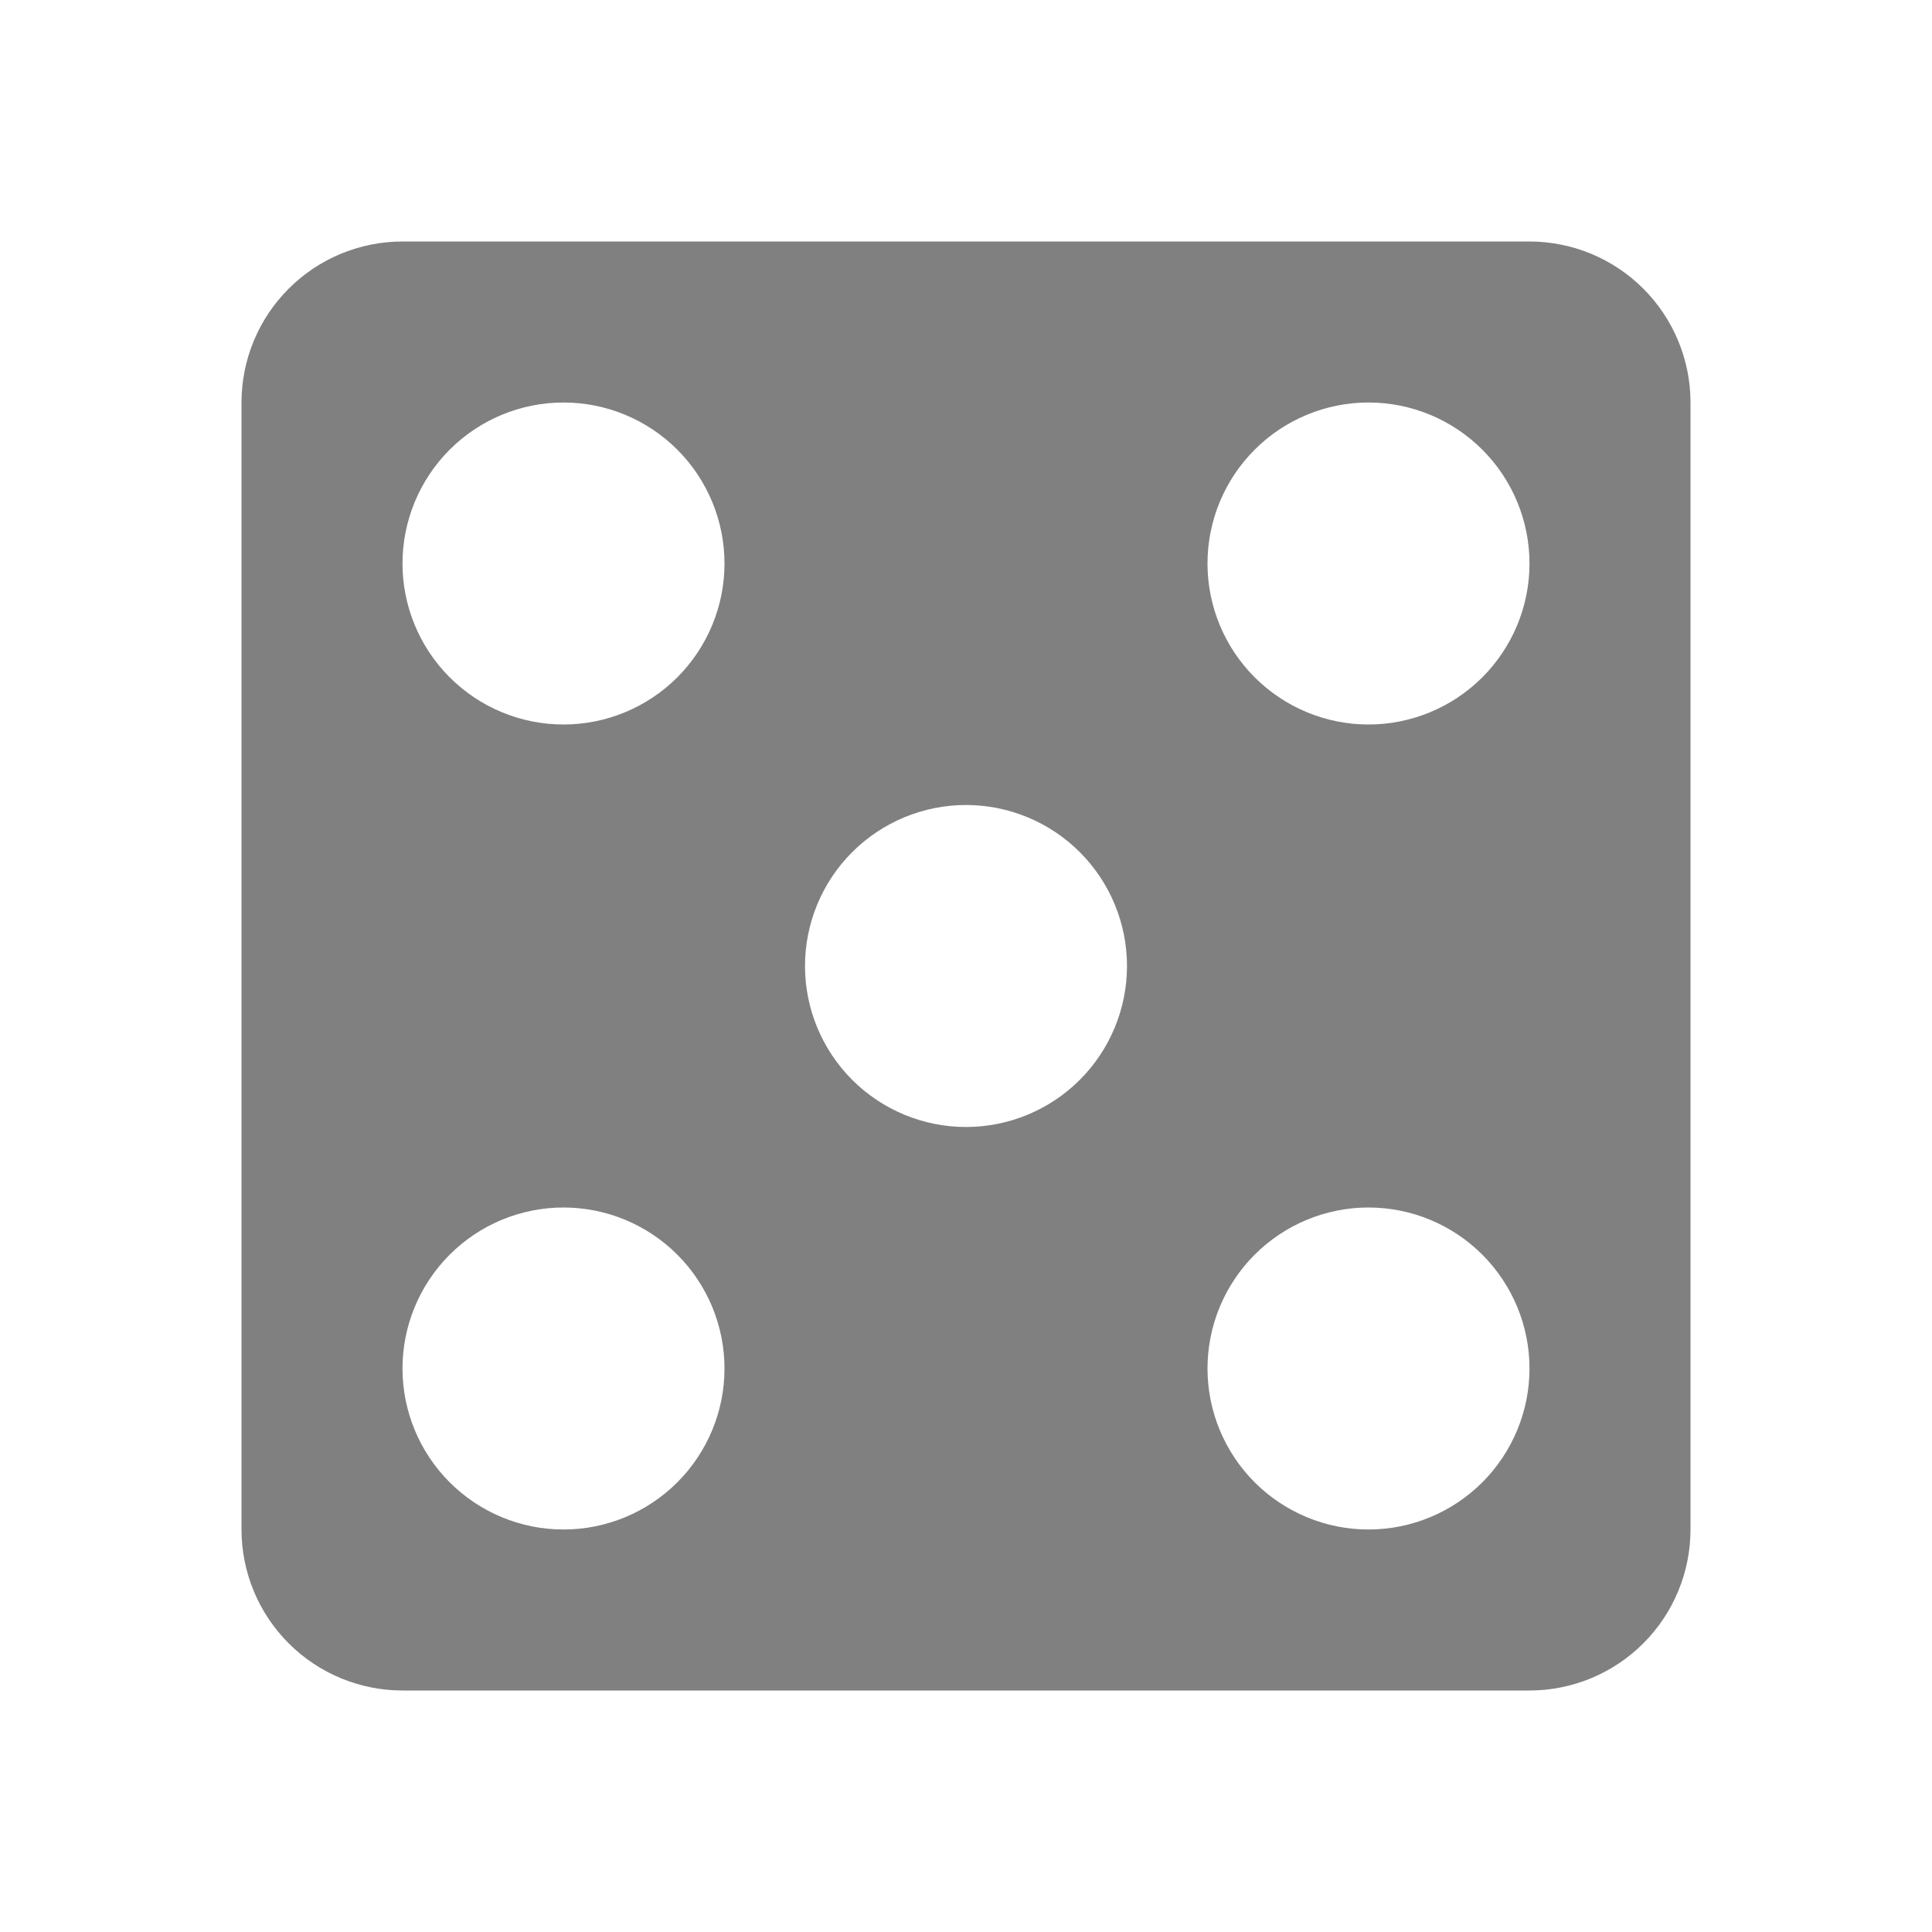
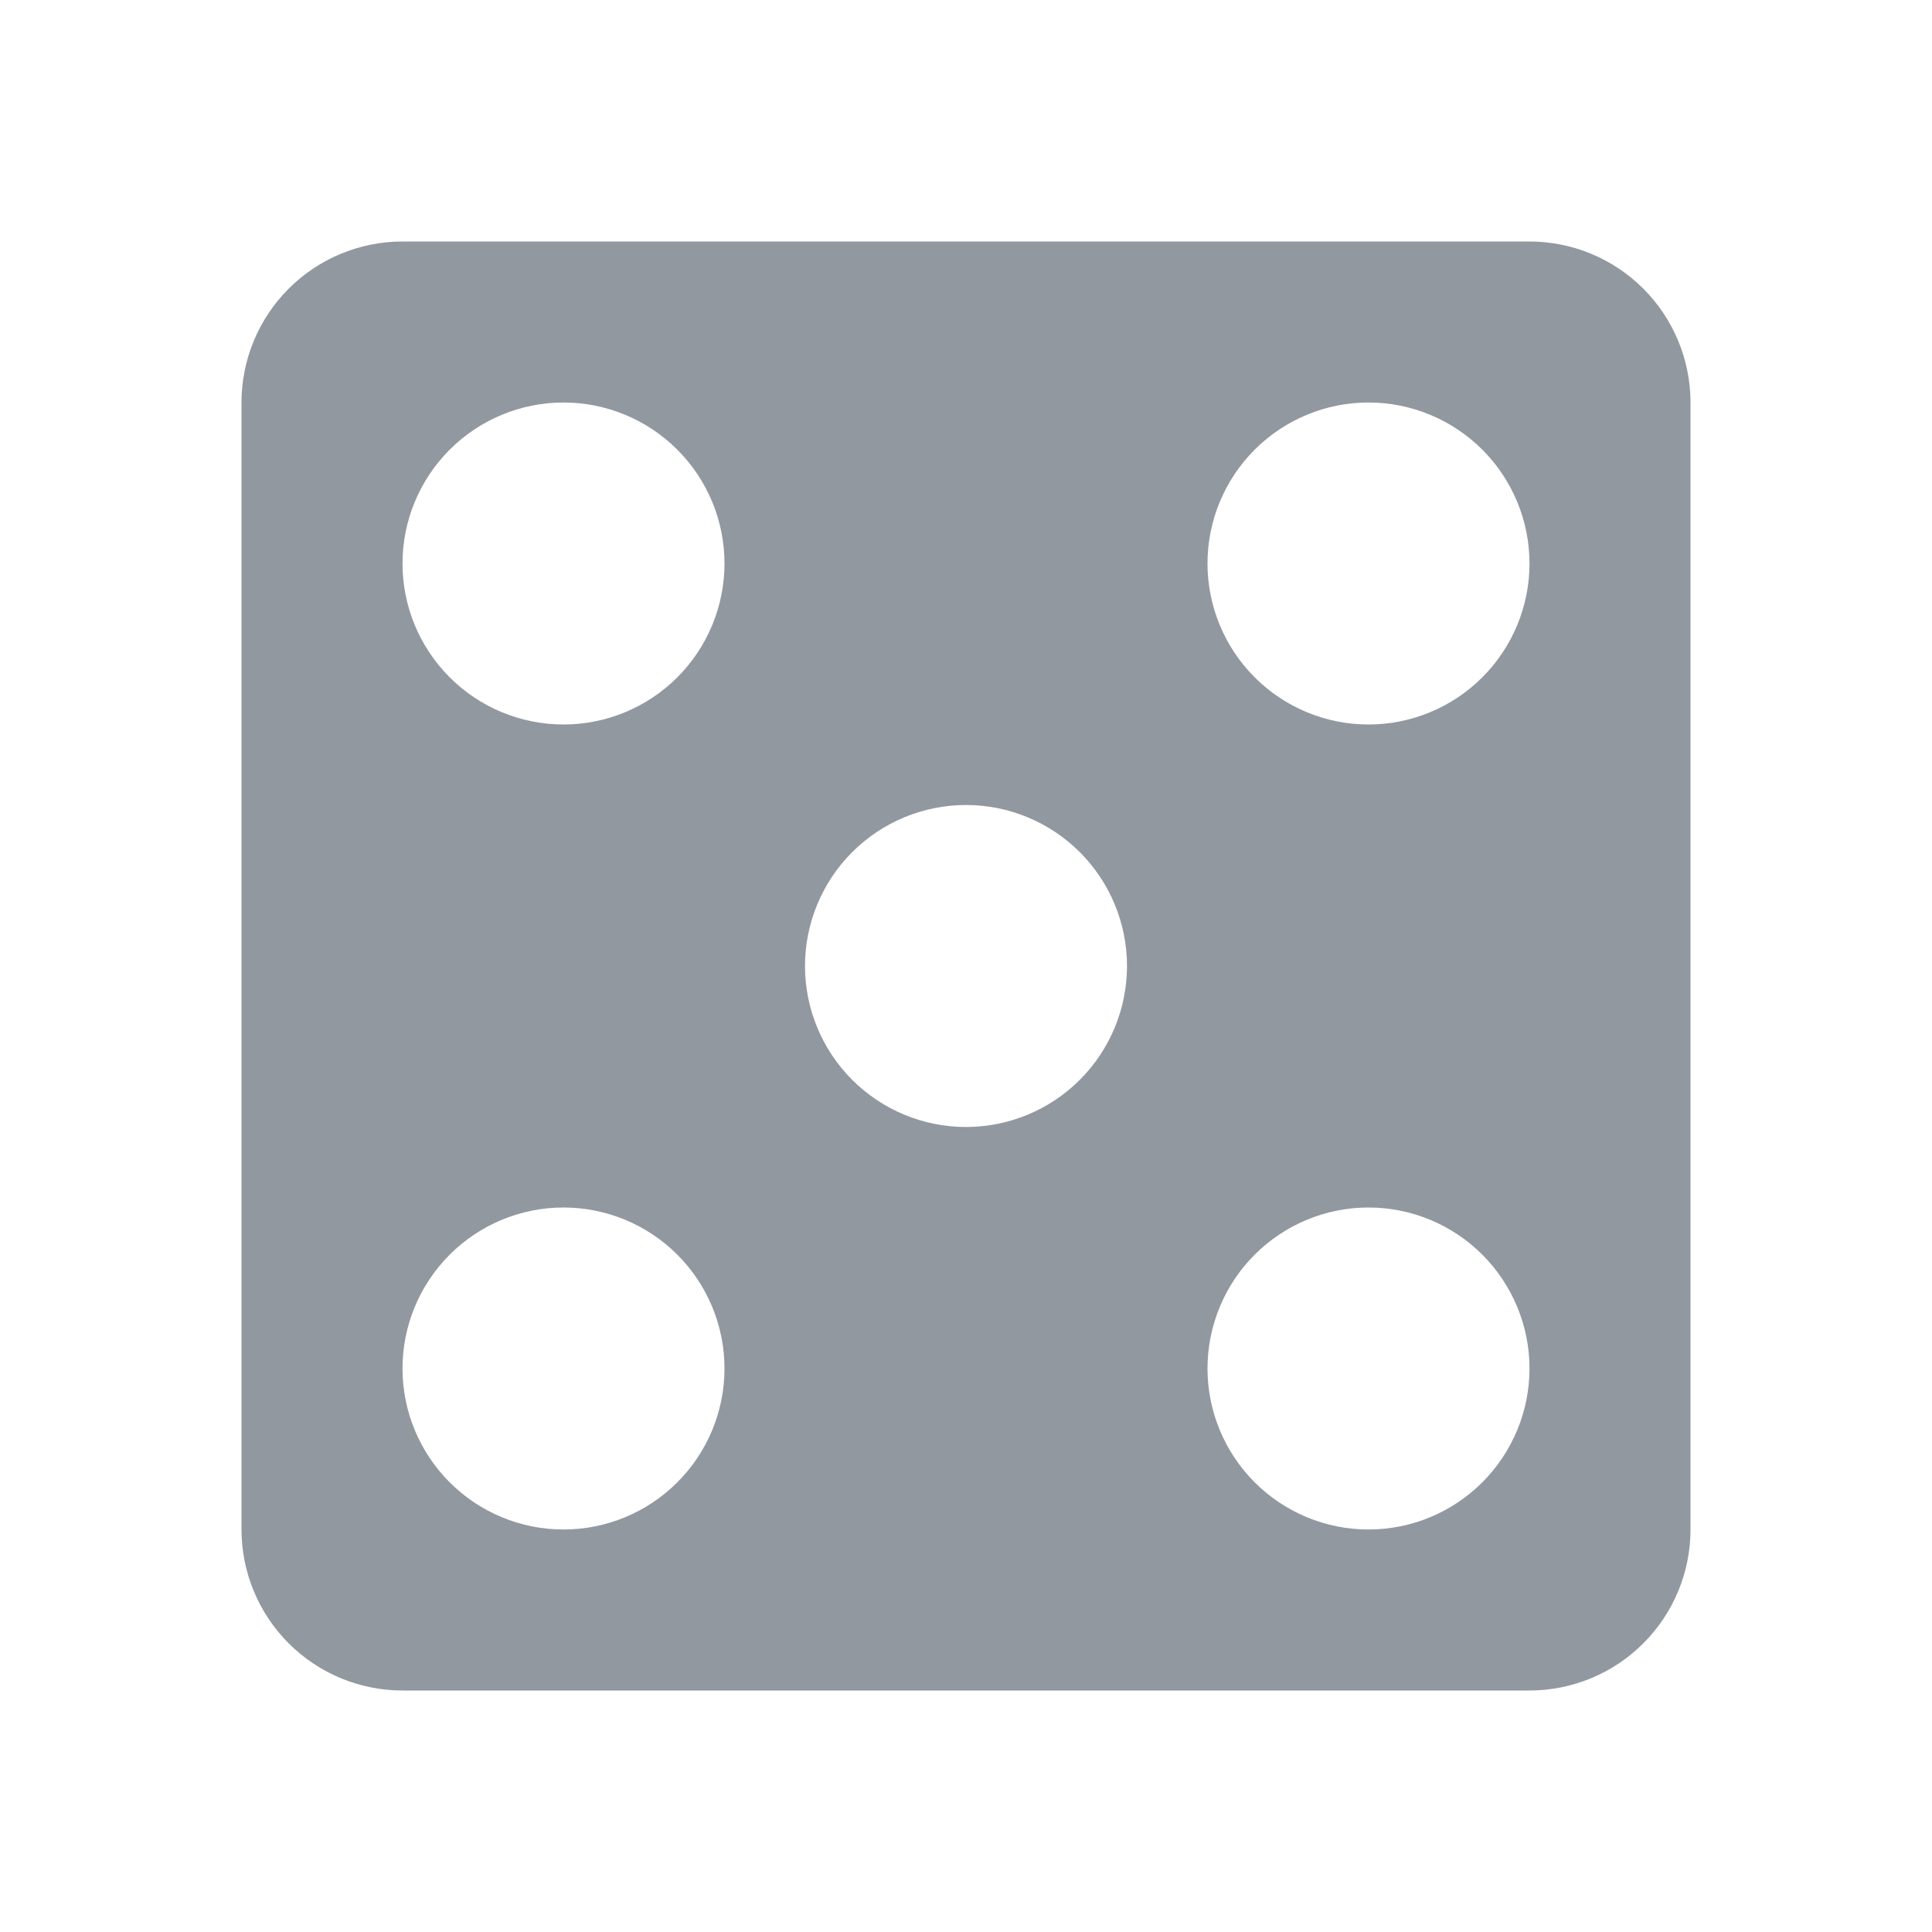
<svg xmlns="http://www.w3.org/2000/svg" width="24" height="24" viewBox="0 0 24 24" fill="none">
-   <path d="M5 3H19C19.53 3 20.039 3.211 20.414 3.586C20.789 3.961 21 4.47 21 5V19C21 19.53 20.789 20.039 20.414 20.414C20.039 20.789 19.53 21 19 21H5C4.47 21 3.961 20.789 3.586 20.414C3.211 20.039 3 19.53 3 19V5C3 4.47 3.211 3.961 3.586 3.586C3.961 3.211 4.47 3 5 3ZM7 5C6.47 5 5.961 5.211 5.586 5.586C5.211 5.961 5 6.47 5 7C5 7.53 5.211 8.039 5.586 8.414C5.961 8.789 6.47 9 7 9C7.53 9 8.039 8.789 8.414 8.414C8.789 8.039 9 7.53 9 7C9 6.47 8.789 5.961 8.414 5.586C8.039 5.211 7.53 5 7 5ZM17 15C16.47 15 15.961 15.211 15.586 15.586C15.211 15.961 15 16.47 15 17C15 17.53 15.211 18.039 15.586 18.414C15.961 18.789 16.47 19 17 19C17.53 19 18.039 18.789 18.414 18.414C18.789 18.039 19 17.53 19 17C19 16.47 18.789 15.961 18.414 15.586C18.039 15.211 17.53 15 17 15ZM17 5C16.47 5 15.961 5.211 15.586 5.586C15.211 5.961 15 6.47 15 7C15 7.53 15.211 8.039 15.586 8.414C15.961 8.789 16.47 9 17 9C17.53 9 18.039 8.789 18.414 8.414C18.789 8.039 19 7.53 19 7C19 6.47 18.789 5.961 18.414 5.586C18.039 5.211 17.53 5 17 5ZM12 10C11.47 10 10.961 10.211 10.586 10.586C10.211 10.961 10 11.47 10 12C10 12.53 10.211 13.039 10.586 13.414C10.961 13.789 11.47 14 12 14C12.53 14 13.039 13.789 13.414 13.414C13.789 13.039 14 12.53 14 12C14 11.47 13.789 10.961 13.414 10.586C13.039 10.211 12.53 10 12 10ZM7 15C6.47 15 5.961 15.211 5.586 15.586C5.211 15.961 5 16.47 5 17C5 17.53 5.211 18.039 5.586 18.414C5.961 18.789 6.47 19 7 19C7.53 19 8.039 18.789 8.414 18.414C8.789 18.039 9 17.53 9 17C9 16.47 8.789 15.961 8.414 15.586C8.039 15.211 7.53 15 7 15Z" fill="#808080" />
+   <path d="M5 3H19C19.53 3 20.039 3.211 20.414 3.586C20.789 3.961 21 4.47 21 5V19C21 19.53 20.789 20.039 20.414 20.414C20.039 20.789 19.53 21 19 21H5C4.47 21 3.961 20.789 3.586 20.414C3.211 20.039 3 19.53 3 19V5C3 4.47 3.211 3.961 3.586 3.586C3.961 3.211 4.47 3 5 3ZM7 5C6.47 5 5.961 5.211 5.586 5.586C5.211 5.961 5 6.47 5 7C5 7.53 5.211 8.039 5.586 8.414C5.961 8.789 6.47 9 7 9C7.53 9 8.039 8.789 8.414 8.414C8.789 8.039 9 7.53 9 7C9 6.47 8.789 5.961 8.414 5.586C8.039 5.211 7.53 5 7 5ZM17 15C16.47 15 15.961 15.211 15.586 15.586C15.211 15.961 15 16.47 15 17C15 17.53 15.211 18.039 15.586 18.414C15.961 18.789 16.47 19 17 19C17.53 19 18.039 18.789 18.414 18.414C18.789 18.039 19 17.53 19 17C19 16.47 18.789 15.961 18.414 15.586C18.039 15.211 17.53 15 17 15ZM17 5C16.47 5 15.961 5.211 15.586 5.586C15.211 5.961 15 6.47 15 7C15 7.53 15.211 8.039 15.586 8.414C15.961 8.789 16.47 9 17 9C17.53 9 18.039 8.789 18.414 8.414C18.789 8.039 19 7.53 19 7C19 6.47 18.789 5.961 18.414 5.586C18.039 5.211 17.53 5 17 5ZM12 10C11.47 10 10.961 10.211 10.586 10.586C10.211 10.961 10 11.47 10 12C10 12.53 10.211 13.039 10.586 13.414C10.961 13.789 11.47 14 12 14C12.53 14 13.039 13.789 13.414 13.414C13.789 13.039 14 12.53 14 12C14 11.47 13.789 10.961 13.414 10.586C13.039 10.211 12.53 10 12 10ZM7 15C6.47 15 5.961 15.211 5.586 15.586C5.211 15.961 5 16.47 5 17C5 17.53 5.211 18.039 5.586 18.414C5.961 18.789 6.47 19 7 19C7.53 19 8.039 18.789 8.414 18.414C8.789 18.039 9 17.53 9 17C9 16.47 8.789 15.961 8.414 15.586C8.039 15.211 7.53 15 7 15Z" fill="#9198A0" />
</svg>
